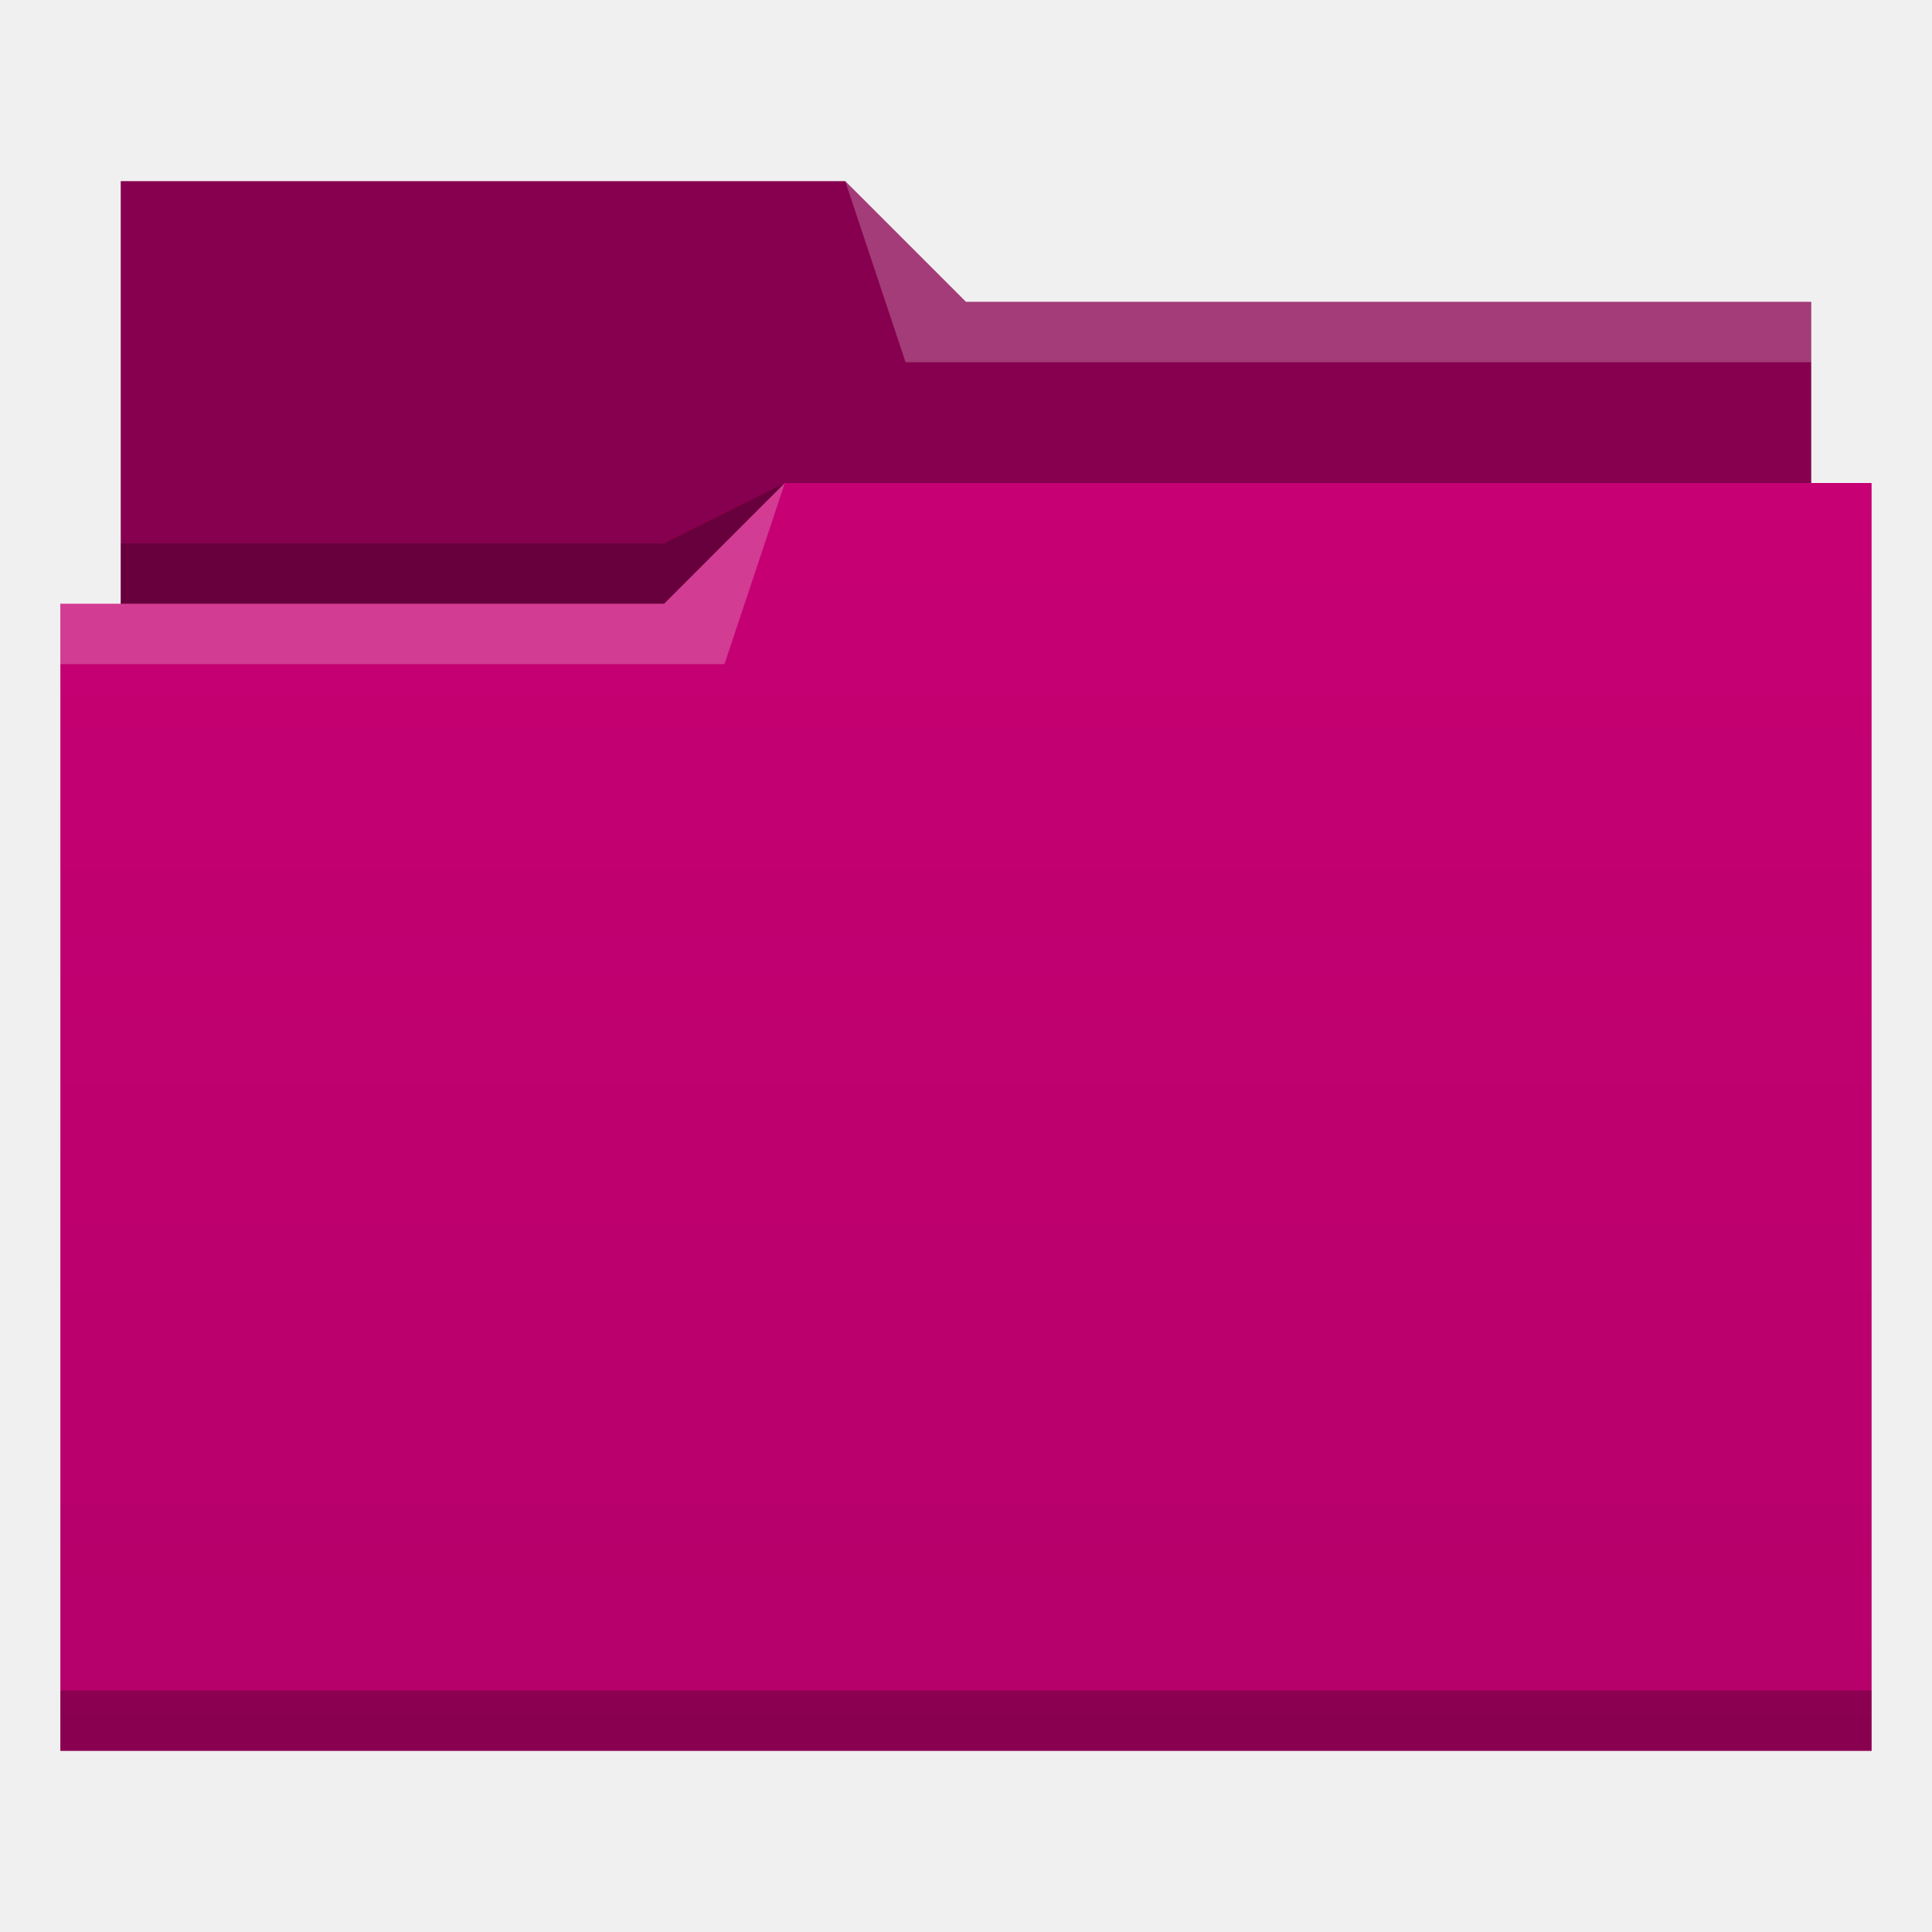
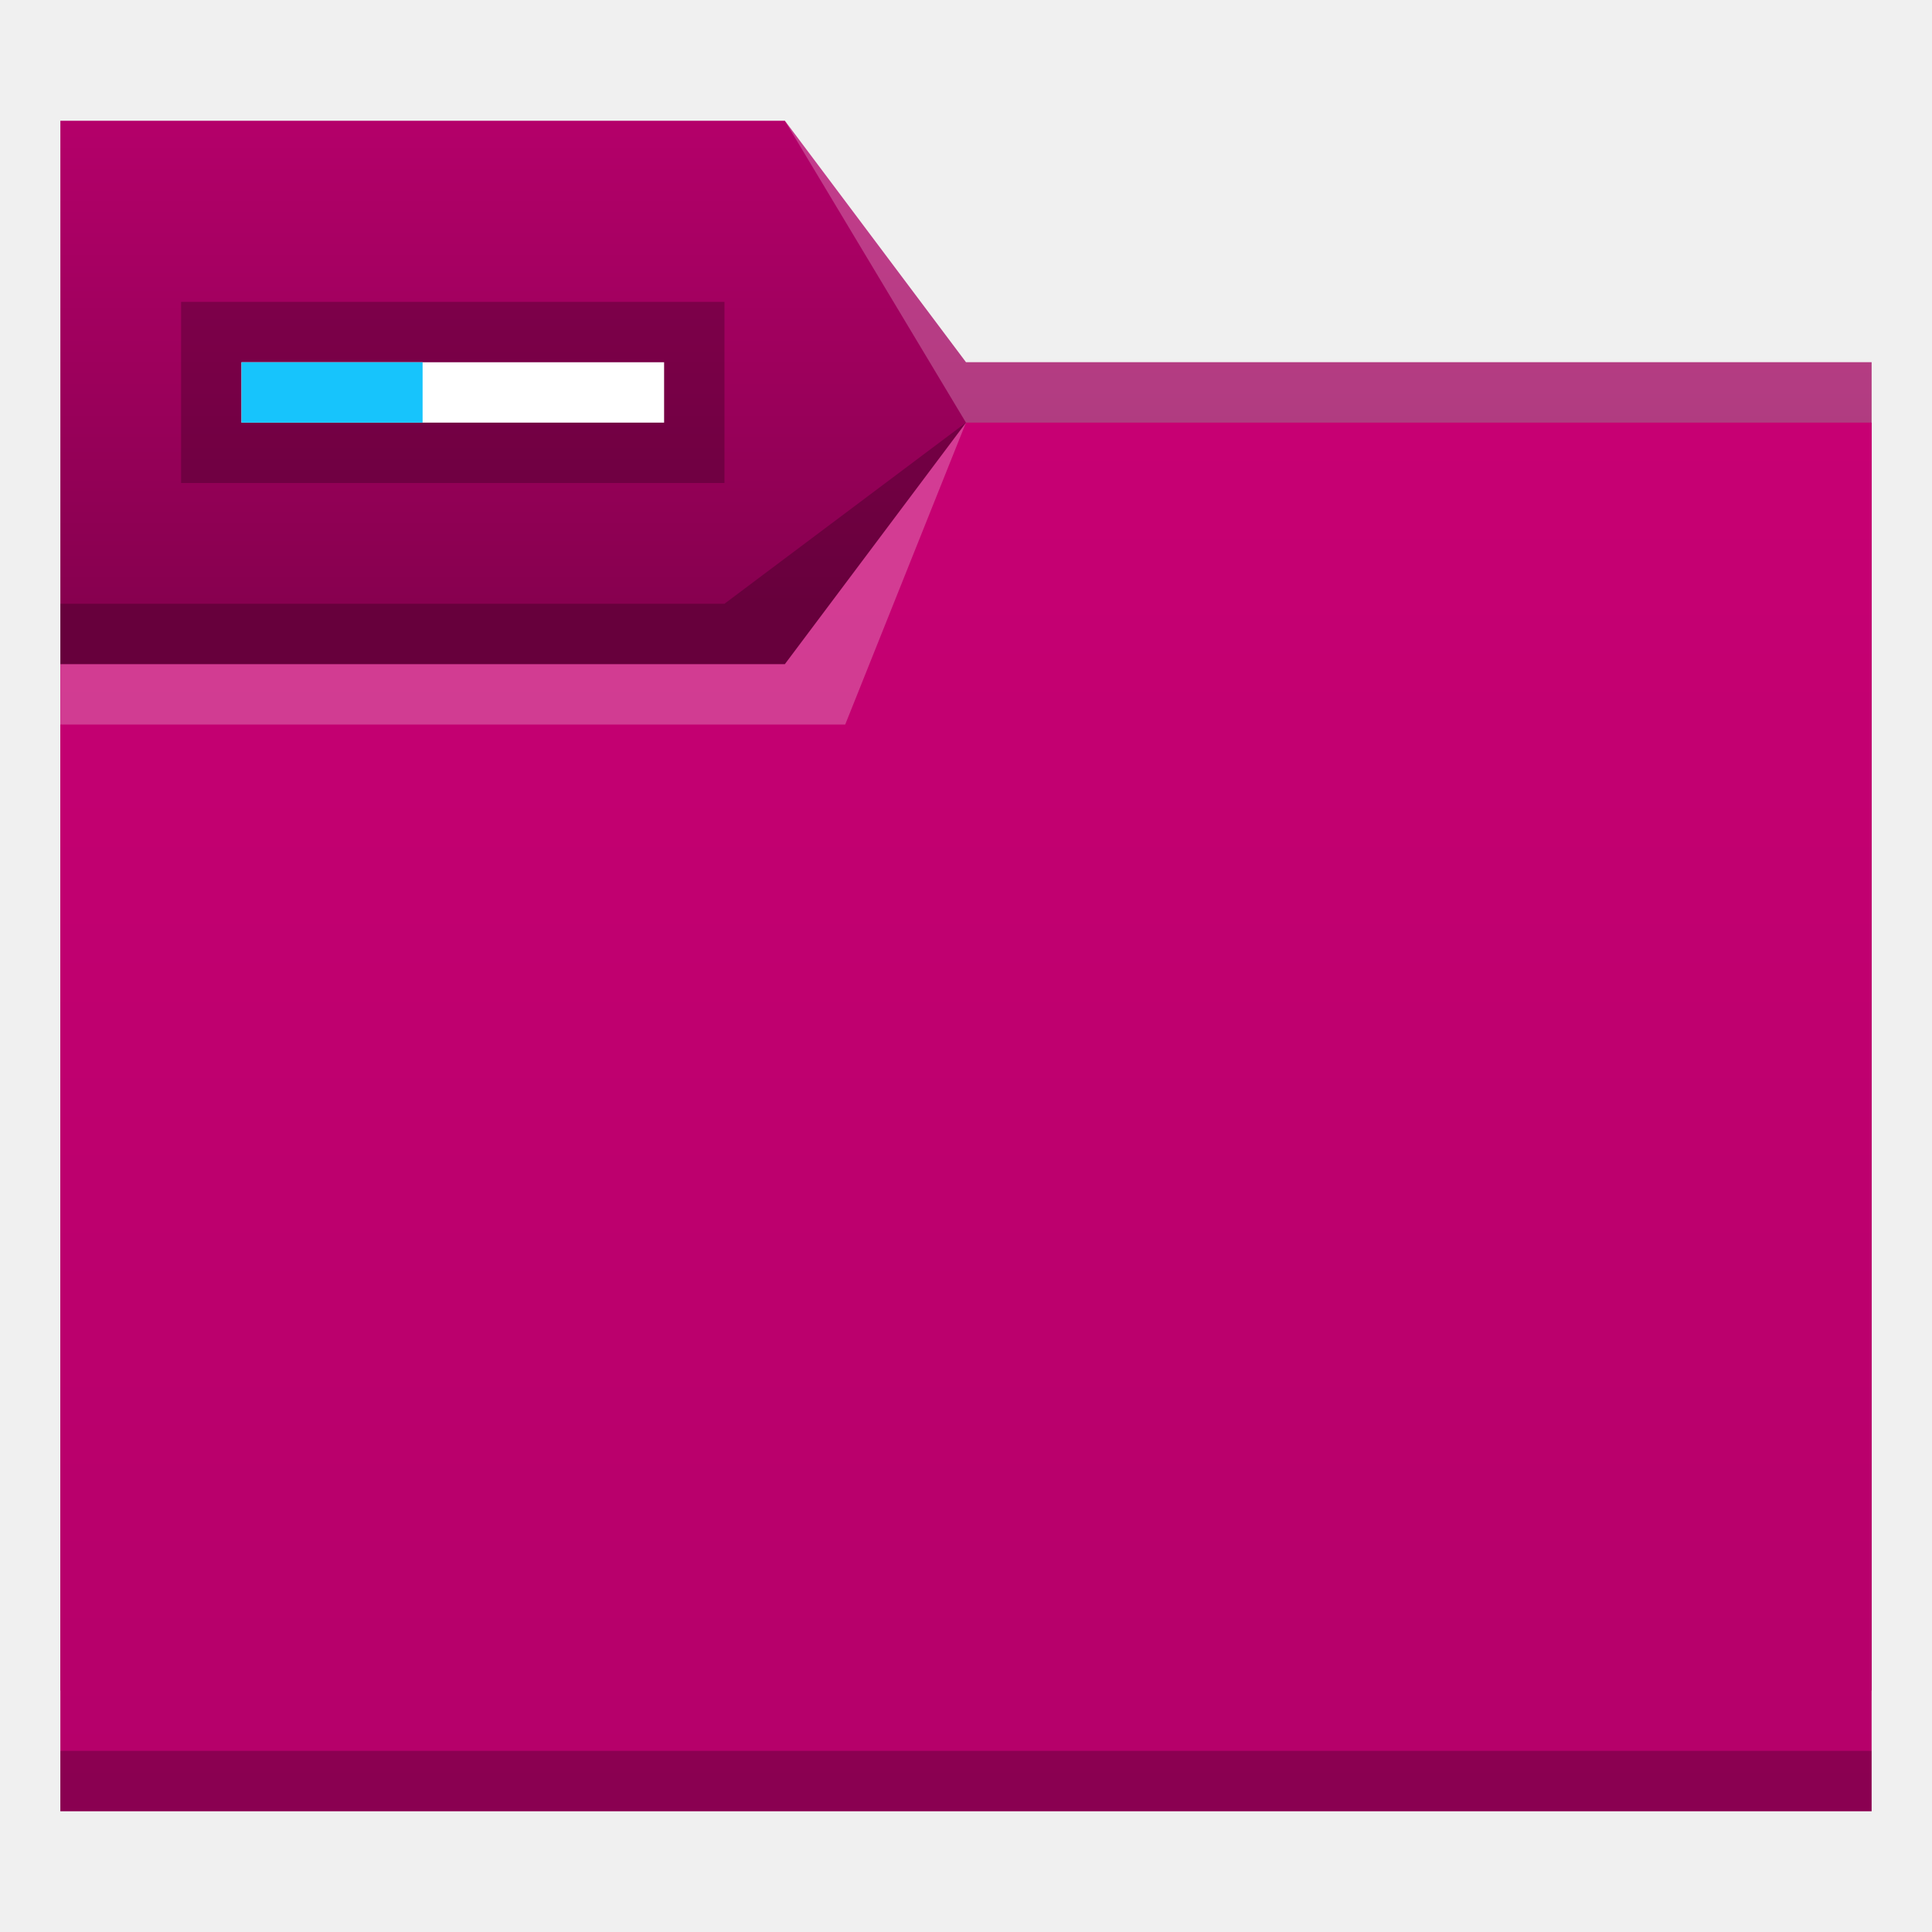
- <svg xmlns="http://www.w3.org/2000/svg" xmlns:xlink="http://www.w3.org/1999/xlink" width="32" version="1.1" height="32" viewBox="0 0 32 32">
+ <svg xmlns="http://www.w3.org/2000/svg" xmlns:xlink="http://www.w3.org/1999/xlink" width="32" version="1.1" height="32" viewBox="0 0 32 32" id="svg2">
  <defs id="defs5455">
-     <linearGradient id="linearGradient4342" xlink:href="#linearGradient4194" y1="29" y2="8" gradientUnits="userSpaceOnUse" x2="0" gradientTransform="matrix(1 0 0 1 384.5714 515.798)" />
+     <linearGradient id="linearGradient832">
+       <stop style="stop-color:#87004f;stop-opacity:1;" offset="0" id="stop828" />
+       <stop style="stop-color:#b4006a;stop-opacity:1" offset="1" id="stop830" />
+     </linearGradient>
    <linearGradient id="linearGradient4194">
      <stop style="stop-color:#b5006a" id="stop4196" />
      <stop offset="1" style="stop-color:#c70073" id="stop4198" />
    </linearGradient>
+     <linearGradient xlink:href="#linearGradient4194" id="linearGradient4208" gradientUnits="userSpaceOnUse" x1="430.105" y1="541.798" x2="430.105" y2="495.798" gradientTransform="matrix(0.5172413,0,0,0.5,185.1035,274.899)" />
+     <linearGradient xlink:href="#linearGradient832" id="linearGradient834" x1="404.571" y1="525.798" x2="404.571" y2="517.798" gradientUnits="userSpaceOnUse" />
  </defs>
  <g id="layer1" transform="matrix(1 0 0 1 -384.5714 -515.798)">
-     <path style="fill:#87004f;fill-rule:evenodd" id="path4308" d="m 386.571,518.798 0,7 0,1 28,0 0,-6 -14,0 -2,-2 z" />
-     <path style="fill-opacity:0.235;fill-rule:evenodd" id="path4306" d="m 397.571,523.798 -2,1 -9,0 0,1 7,0 3,0 z" />
-     <path style="fill:url(#linearGradient4342)" id="rect4294" d="m 397.571,523.798 -2,2 -9,0 -1,0 0,19 11,0 1,0 18,0 0,-21 -18,0 z" />
-     <path style="fill:#ffffff;fill-opacity:0.235;fill-rule:evenodd" id="path4304" d="m 397.571,523.798 -2,2 -10,0 0,1 11,0 z" />
-     <path style="fill:#ffffff;fill-opacity:0.235;fill-rule:evenodd" id="path4310" d="m 398.571,518.798 1,3 15,0 0,-1 -14,0 z" />
-     <rect width="30" x="385.571" y="543.798" height="1" style="fill-opacity:0.235" id="rect4292" />
+     <g id="g4206">
+       <path style="fill:url(#linearGradient834);fill-opacity:1;fill-rule:evenodd;stroke:none;stroke-width:1px;stroke-linecap:butt;stroke-linejoin:miter;stroke-opacity:1" d="m 385.571,517.798 12,0 3,4 15,0 0,22 -30,0 z" id="path4182" />
+       <path style="fill:url(#linearGradient4208);fill-opacity:1.0;fill-rule:evenodd;stroke:none;stroke-width:1px;stroke-linecap:butt;stroke-linejoin:miter;stroke-opacity:1" d="m 385.571,526.798 12,0 3,-4 15,0 -1e-5,23 -30,0 z" id="path4186" />
+       <path style="fill-opacity:0.235" id="path4192" d="m 385.571,544.798 0,1 0.517,0 28.966,0 0.517,0 0,-1 -0.517,0 -28.966,0 -0.517,0 z" />
+       <path d="m 385.571,526.798 0,1 13,0 2,-5 -3,4 z" id="path4224" style="opacity:1;fill:#ffffff;fill-opacity:0.235;fill-rule:evenodd" />
+       <rect y="520.798" x="387.571" height="3" width="9" id="rect4194" style="fill:#000000;fill-opacity:0.235;stroke:none" />
+       <rect style="fill:#ffffff;fill-opacity:1;stroke:none" id="rect4196" width="7" height="1" x="388.571" y="521.798" />
+       <path id="path4198" d="m 388.571,521.798 3,0 0,1 -3,0 z" style="fill:#17c4fc;fill-opacity:1;stroke:none" />
+       <path d="m 400.571,522.798 -4,3 -11,0 0,1 7,0 5,0 z" id="path4306-3" style="fill-opacity:0.235;fill-rule:evenodd" />
+       <path style="fill:#ffffff;fill-opacity:0.235;fill-rule:evenodd" id="path4204" d="m 397.571,517.798 3,5 15,0 0,-1 -15,0 z" />
+     </g>
  </g>
</svg>
